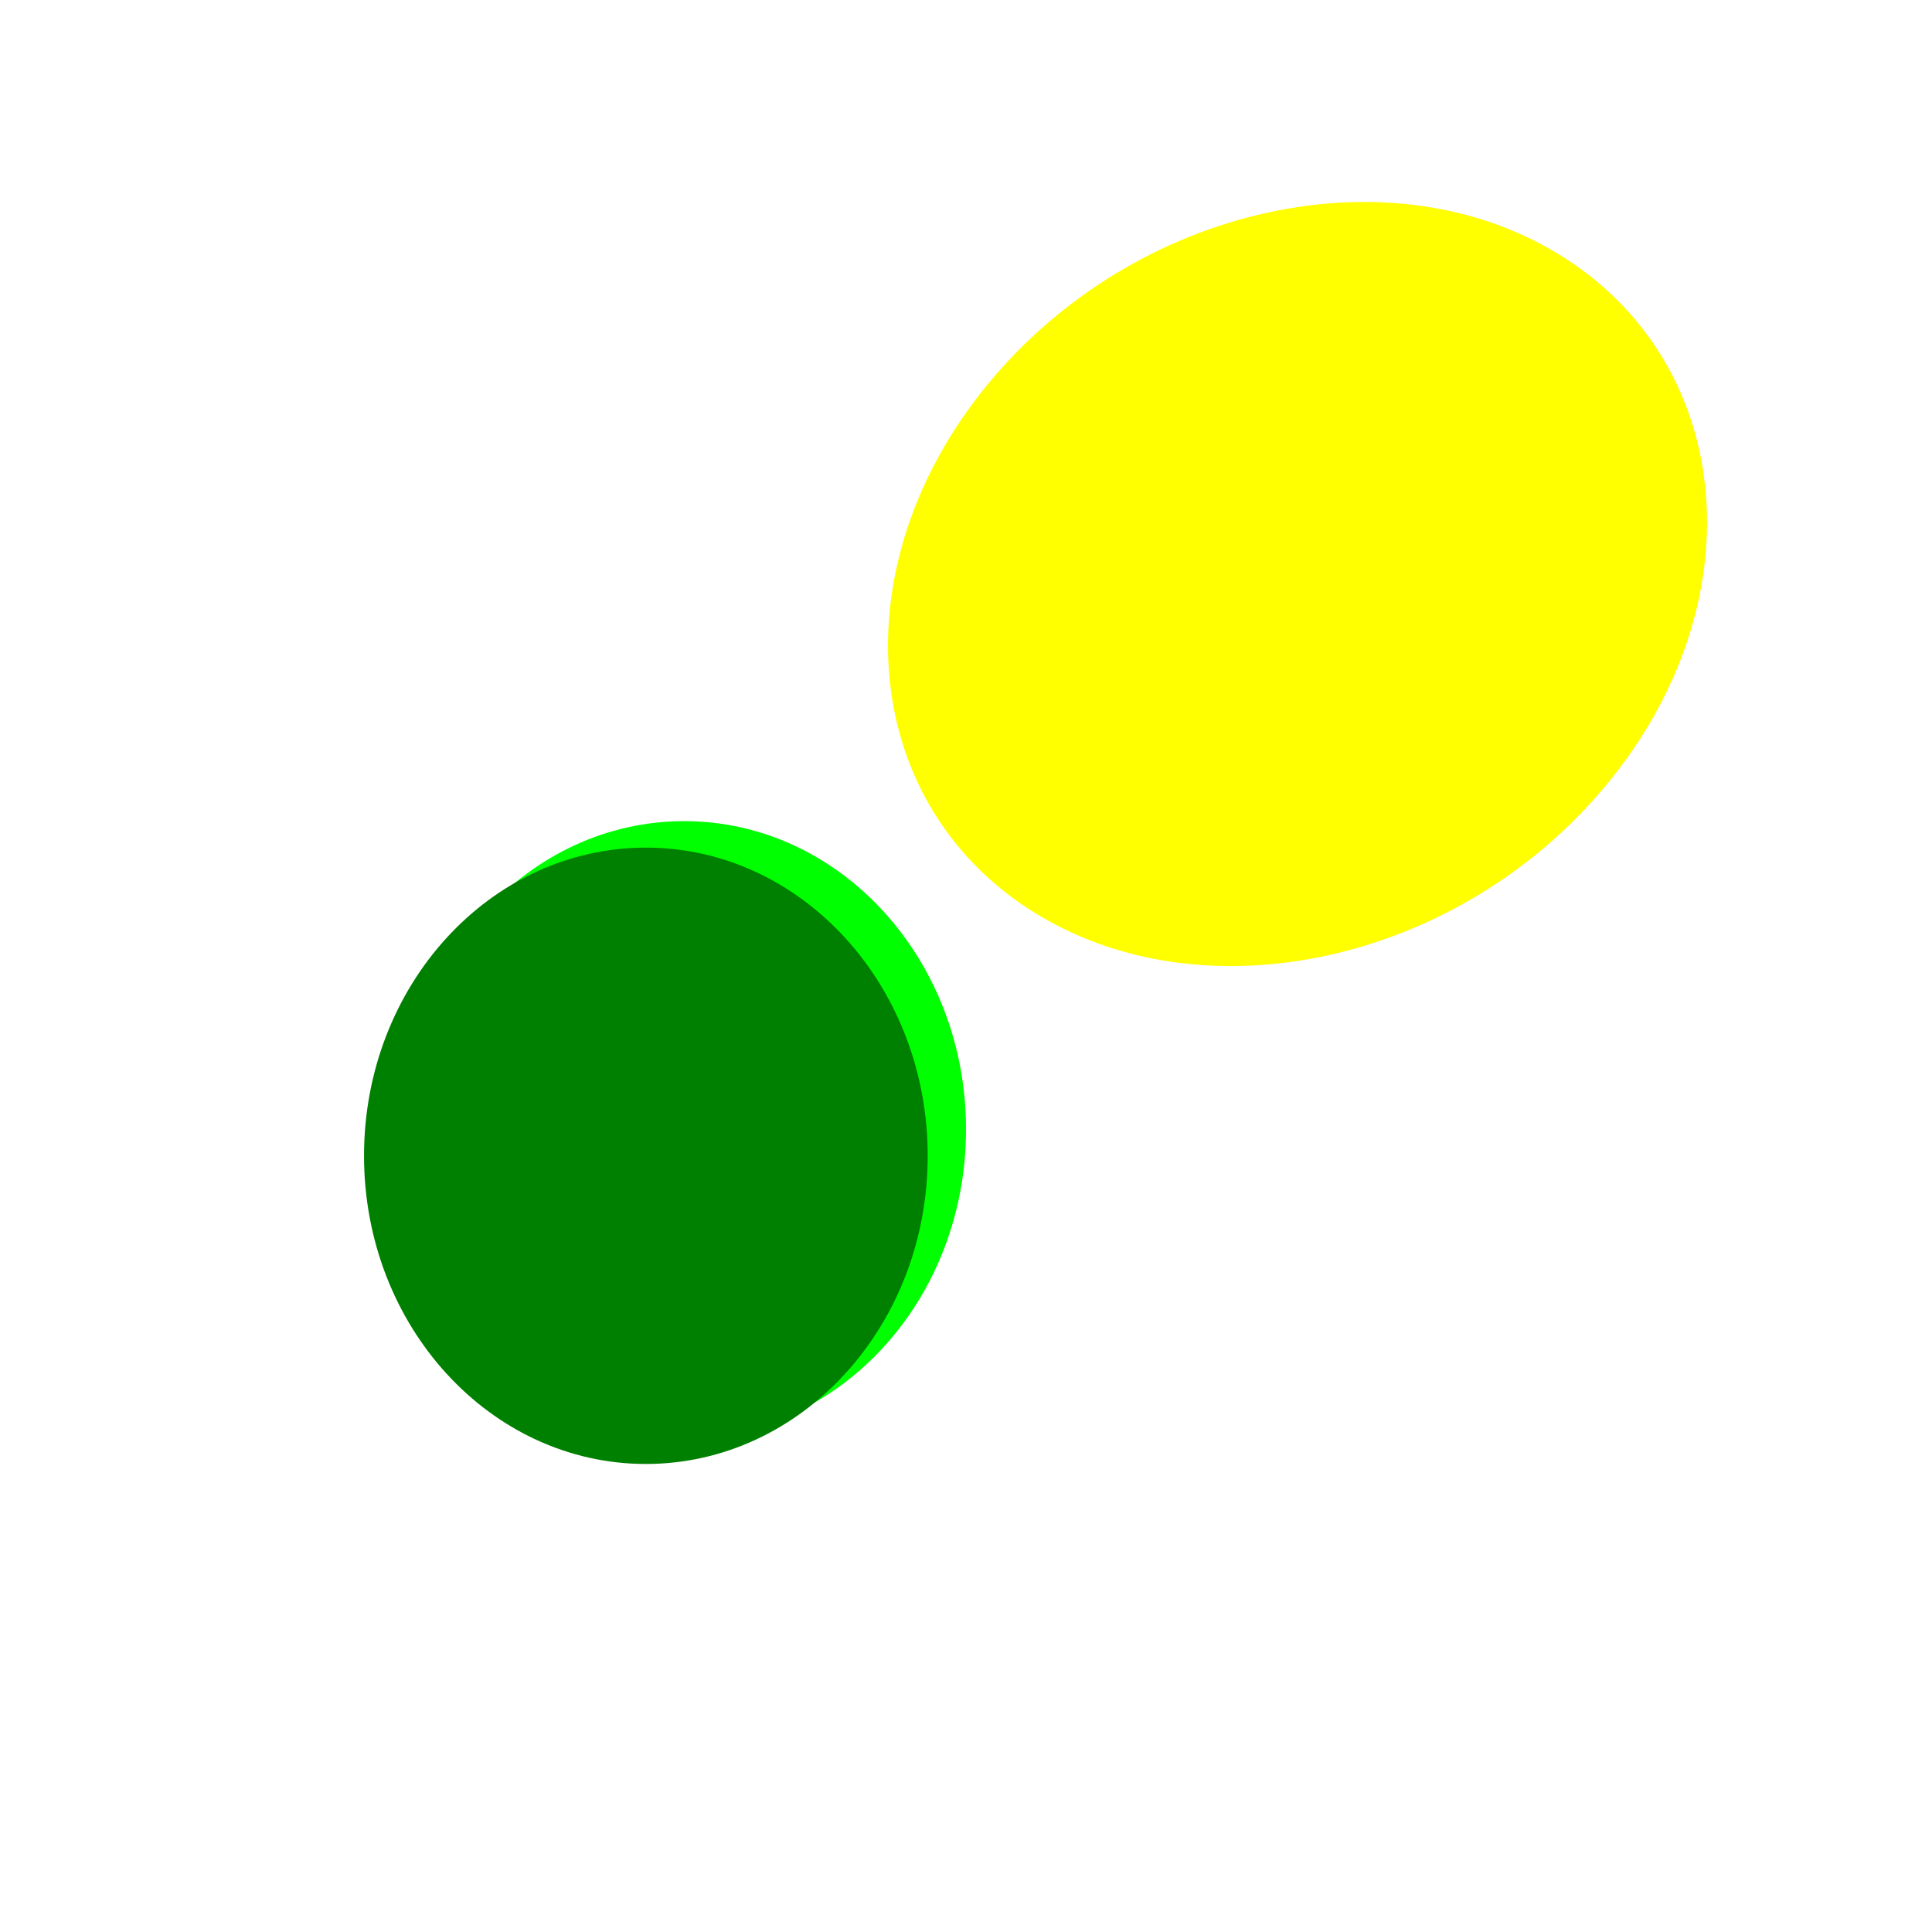
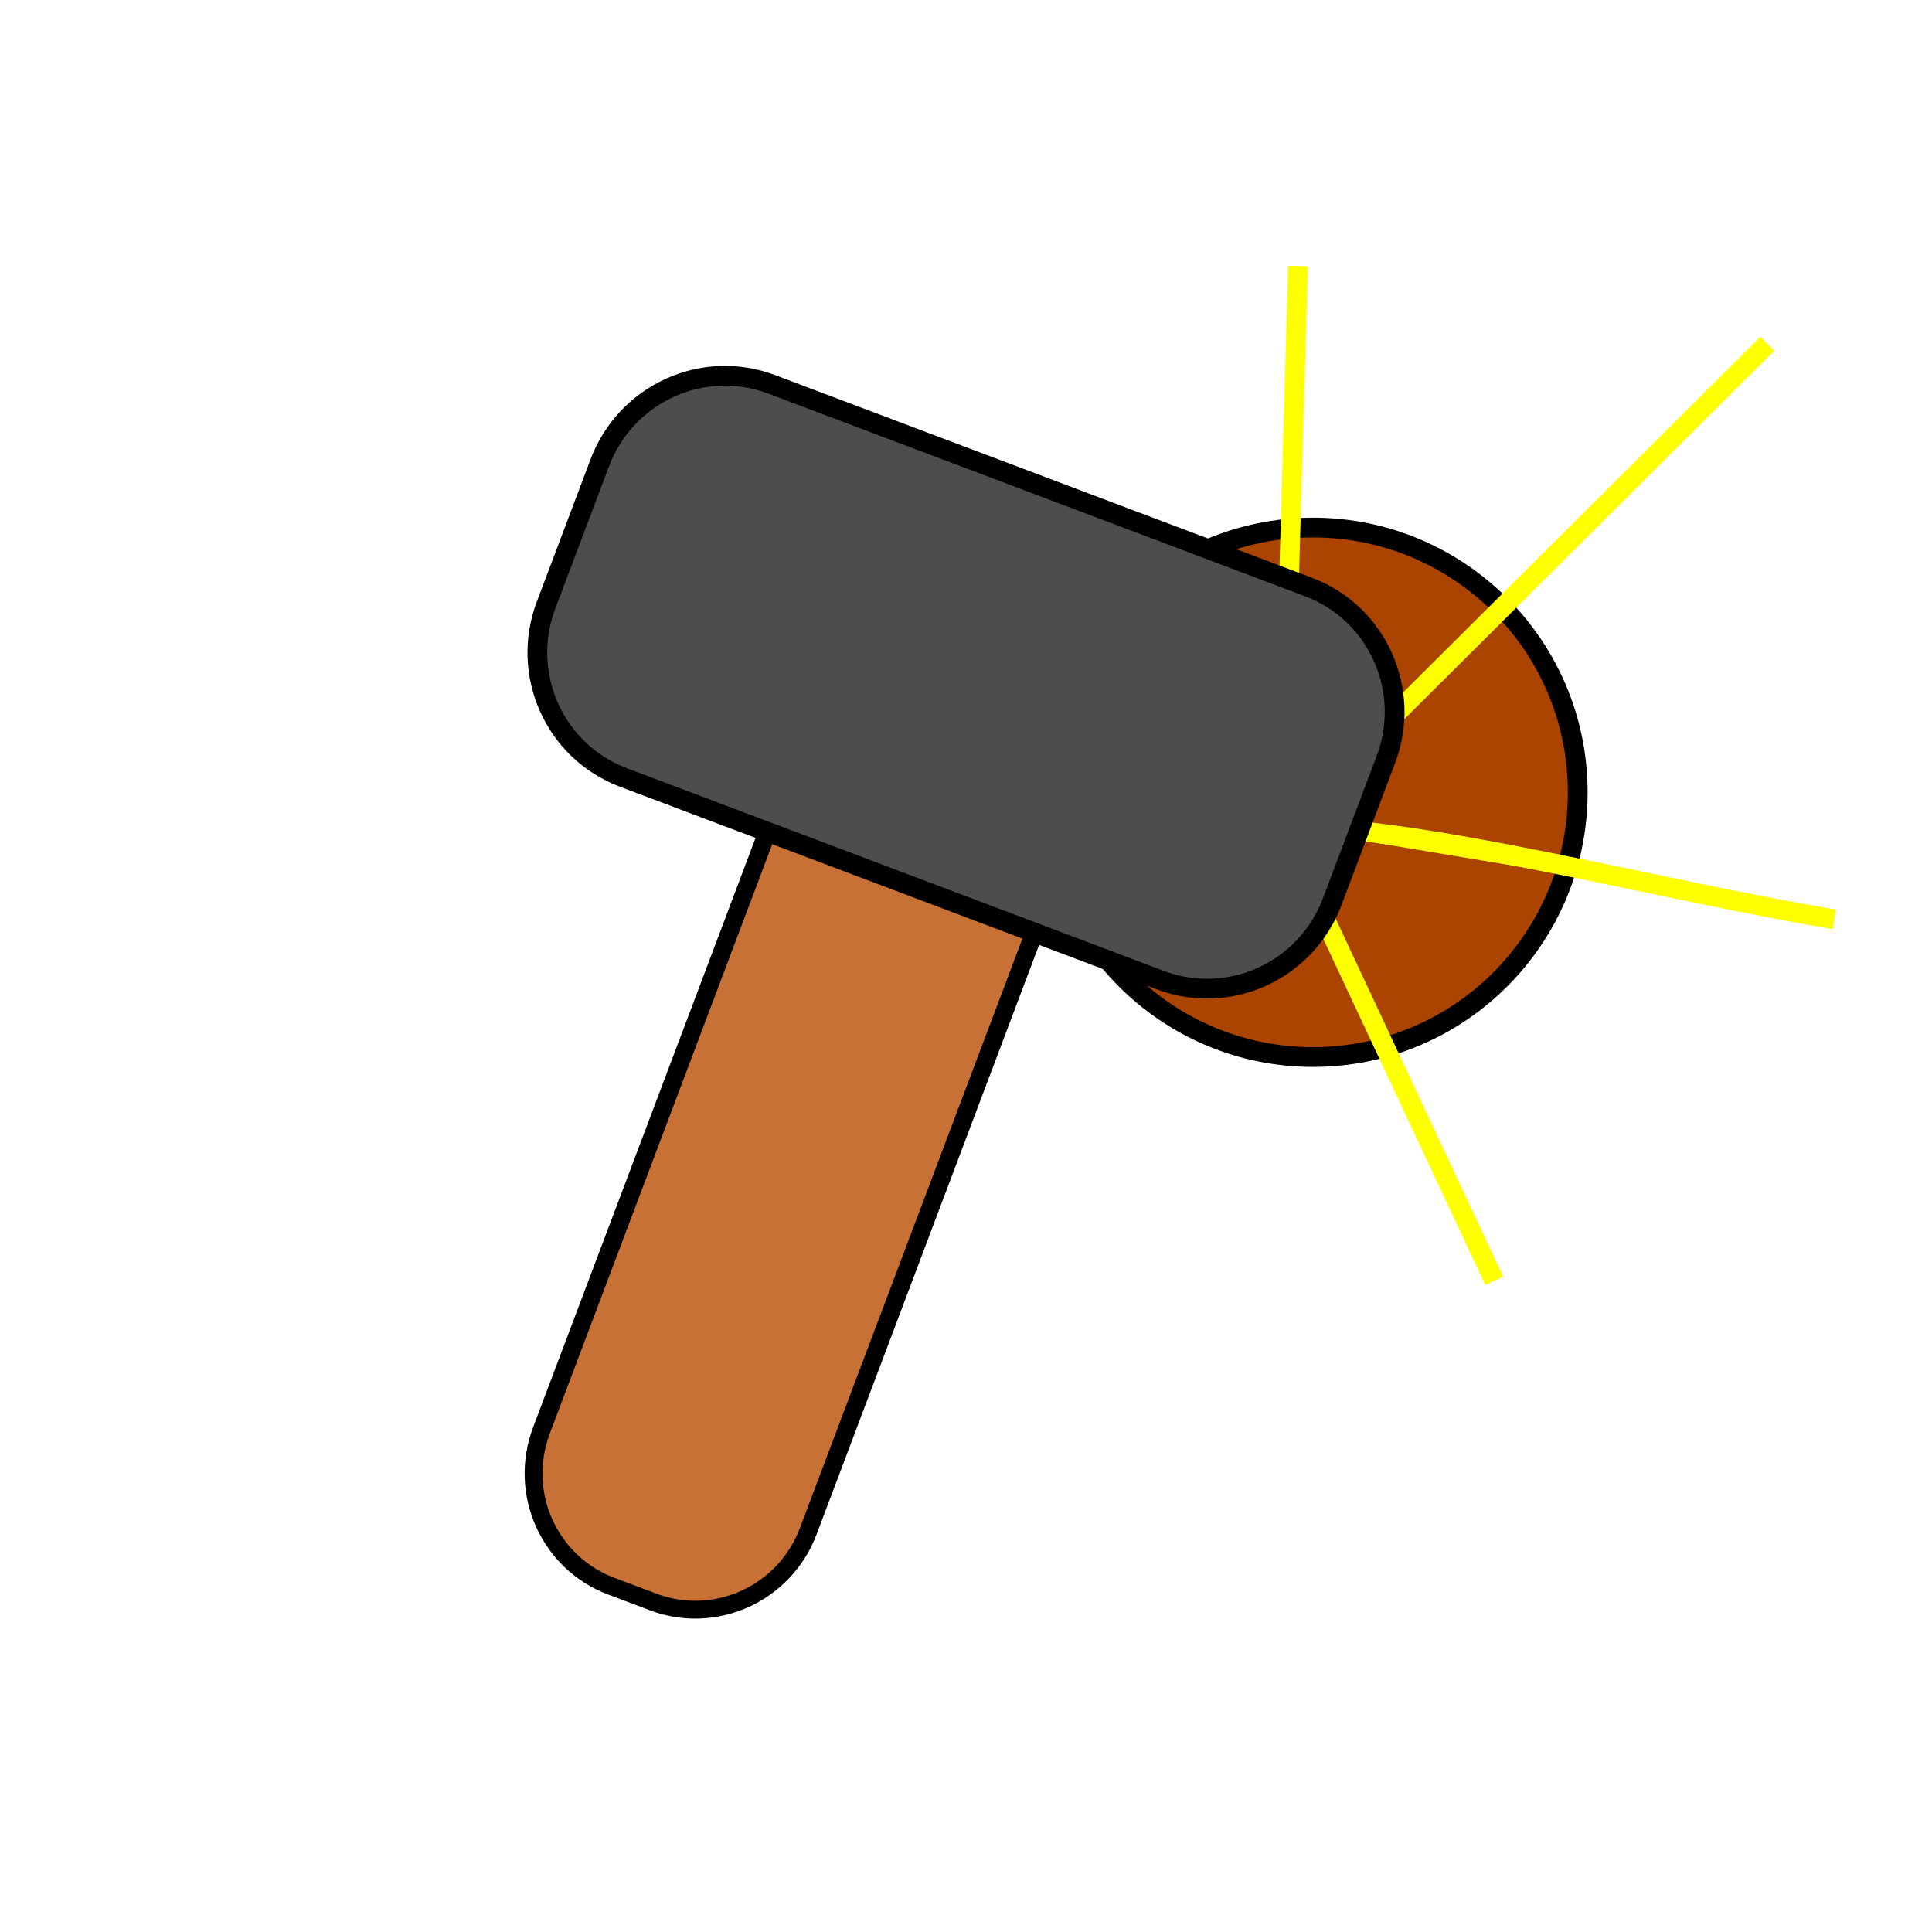
<svg xmlns="http://www.w3.org/2000/svg" width="512" height="512" viewBox="0 0 135.467 135.467" version="1.1" id="svg5">
  <defs id="defs2" />
  <g id="layer1">
-     <ellipse style="fill:#ffff00;stroke-width:0.811" id="path111" cx="14.915" cy="96.939" rx="29.56" ry="25.847" transform="matrix(0.6348733,-0.7726163,0.8408281,0.5413022,0,0)" />
-     <g id="g3017" transform="matrix(2.074341,0,0,2.074341,-116.1406,-2.751724)">
-       <ellipse style="fill:#00ff00;stroke-width:0.556" id="ellipse3019" cx="79.116" cy="39.5" rx="9.527" ry="10.417" />
-       <ellipse style="fill:#008000;stroke-width:0.556" id="path275-3" cx="77.821" cy="40.395" rx="9.527" ry="10.417" />
-     </g>
+     <circle style="opacity:1;fill:#aa4400;stroke:#000000;stroke-width:1.385;stroke-dasharray:none" id="path1850" cx="92.065" cy="55.554" r="18.562" />
+     <path style="opacity:1;fill:#ffff00;stroke:#feff00;stroke-width:1.385;stroke-dasharray:none;stroke-opacity:1" d="M 89.884,57.992 123.92,24.107" id="path5629" />
+     <path style="opacity:1;fill:#ffff00;stroke:#feff00;stroke-width:1.385;stroke-dasharray:none;stroke-opacity:1" d="m 89.884,57.992 14.889,31.817" id="path6009" />
+     <path style="opacity:1;fill:#ffff00;stroke:#feff00;stroke-width:1.385;stroke-dasharray:none;stroke-opacity:1" d="m 89.884,57.992 c 9.592,-0.165 25.825,4.312 38.737,6.469" id="path6011" />
+     <path style="opacity:1;fill:#ffff00;stroke:#feff00;stroke-width:1.385;stroke-dasharray:none;stroke-opacity:1" d="M 89.884,57.992 91.013,18.654" id="path6013" />
+   </g>
+   <g id="layer2">
+     <rect style="fill:#c87137;stroke:#000000;stroke-width:1.25;opacity:1;stroke-dasharray:none" id="rect441" width="19.998" height="73.61" x="70.938" y="15.307" rx="8.427" ry="8.482" transform="rotate(20.67952)" />
+     <rect style="fill:#4d4d4d;stroke:#000000;stroke-width:1.385;opacity:1;stroke-dasharray:none" id="rect497" width="58.915" height="29.458" x="50.805" y="6.107" rx="9.335" ry="9.395" transform="rotate(20.67952)" />
  </g>
</svg>
